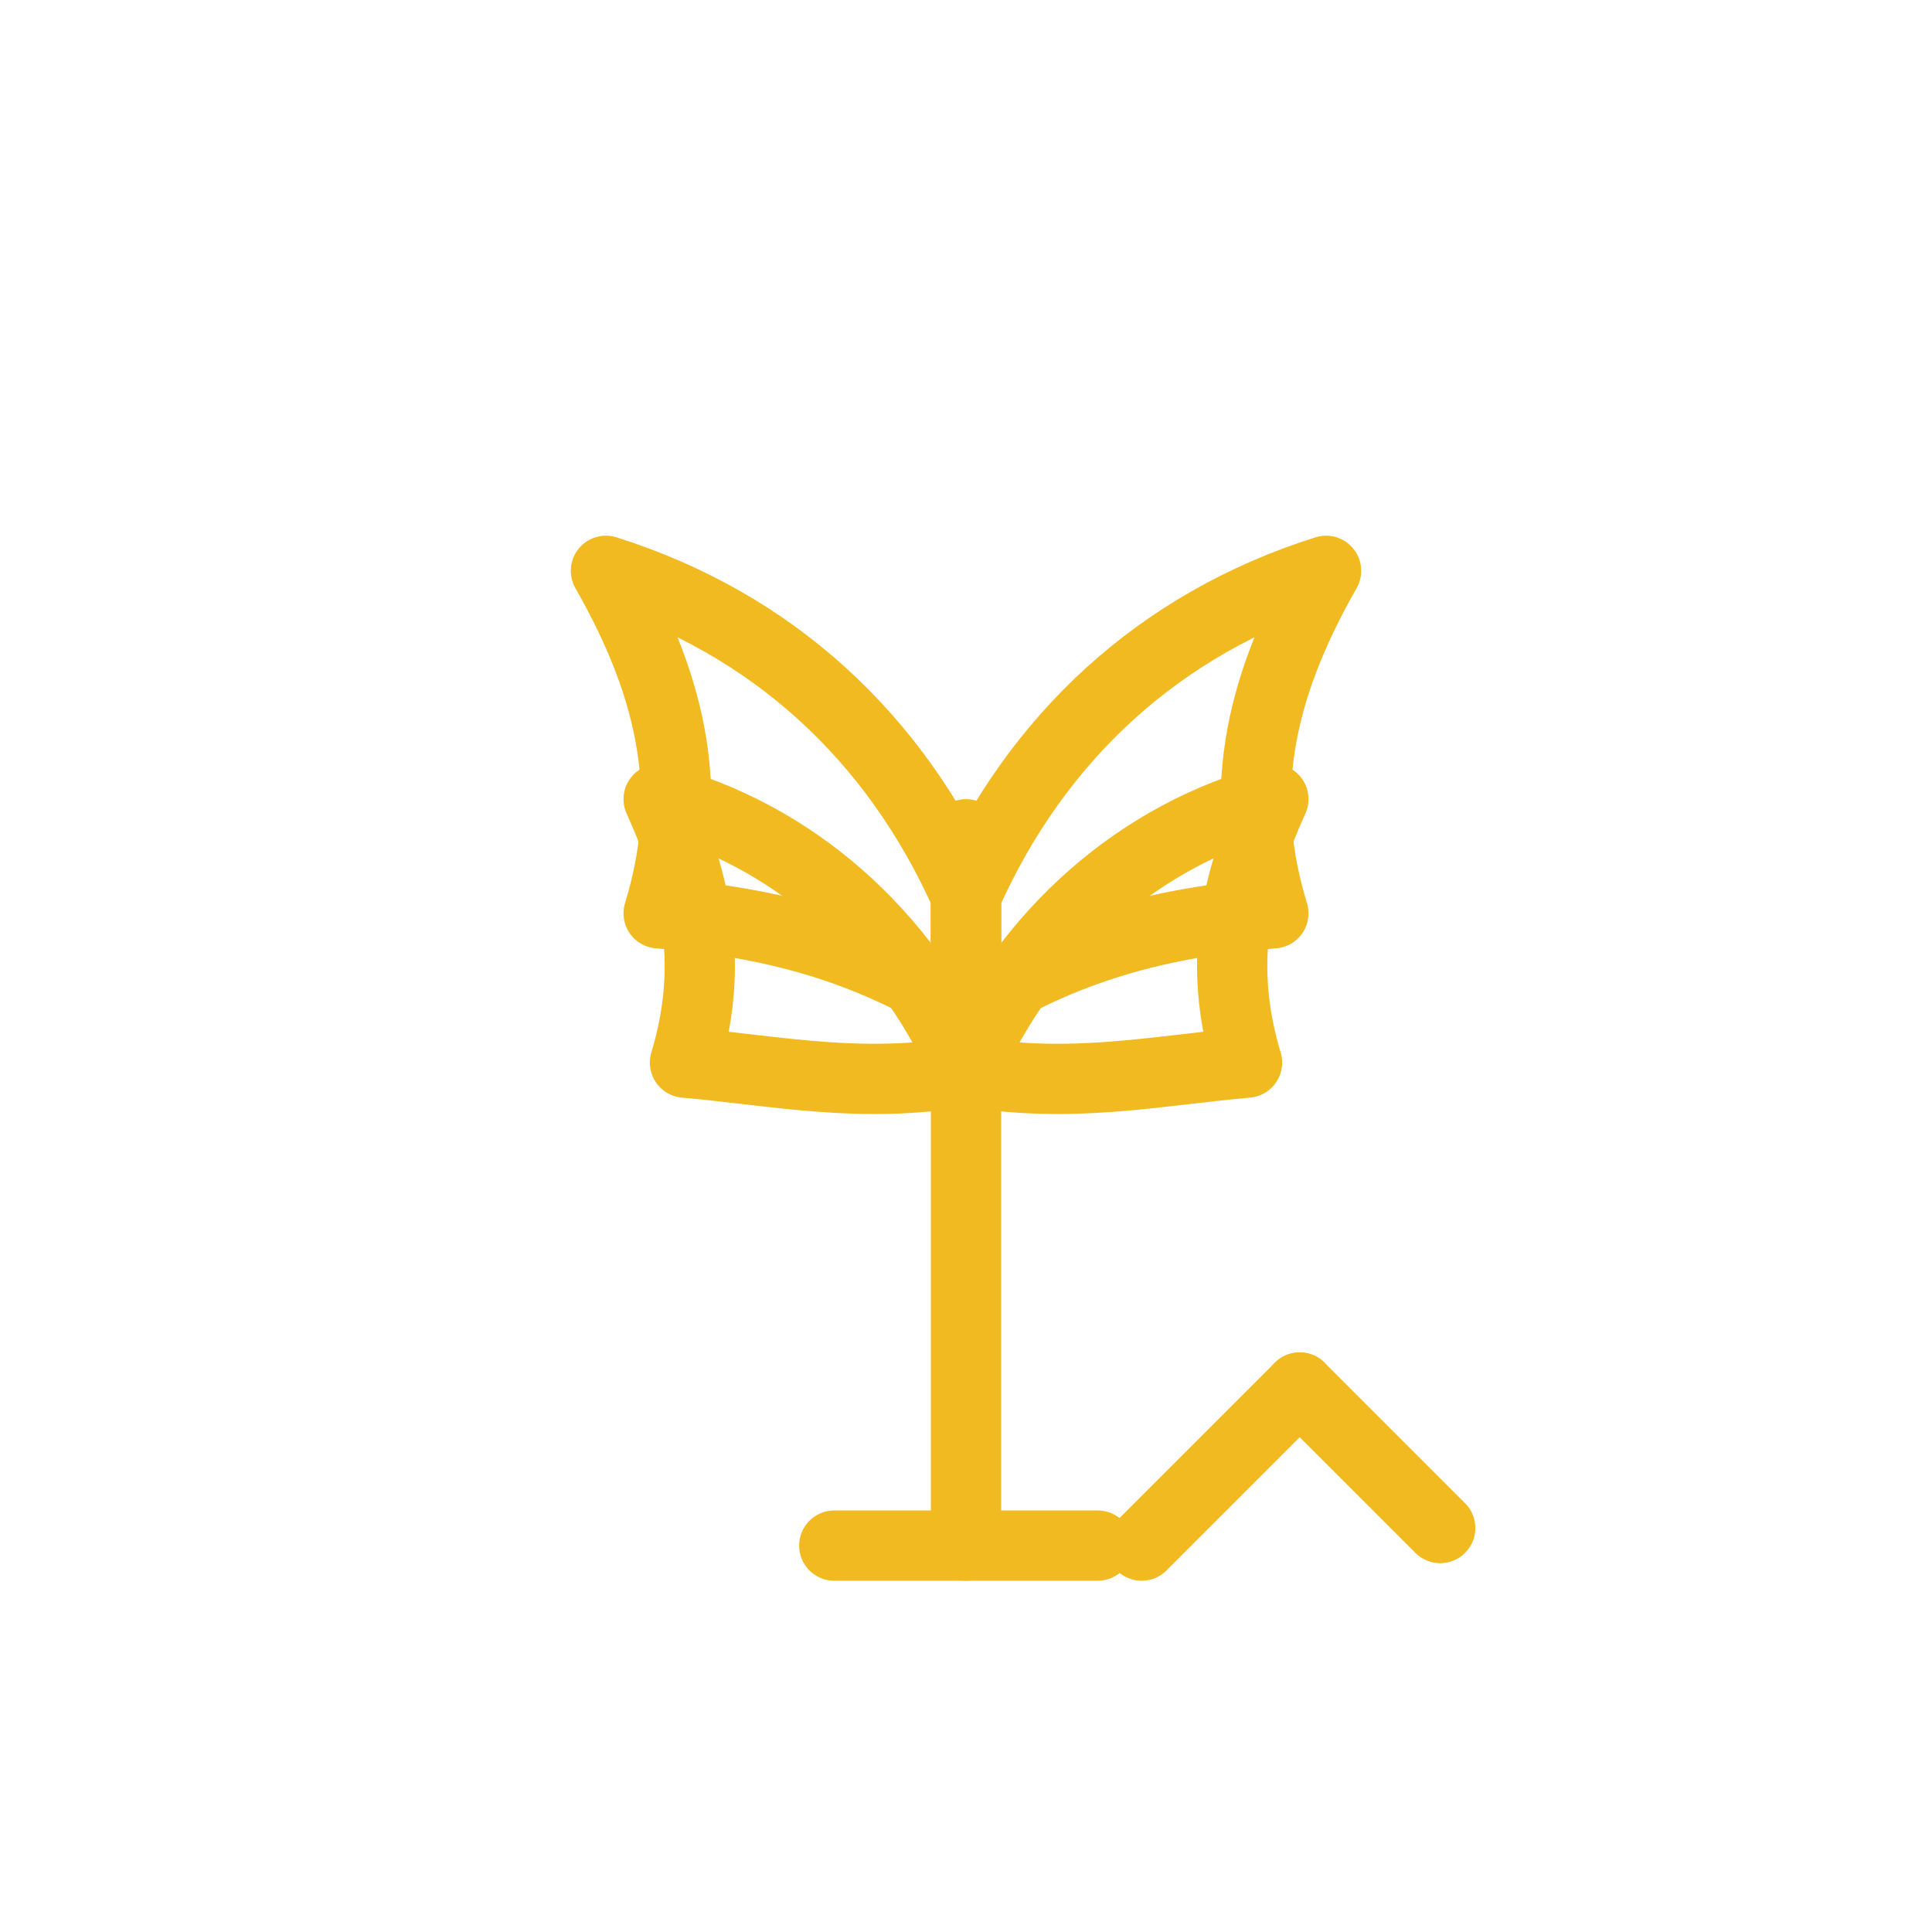
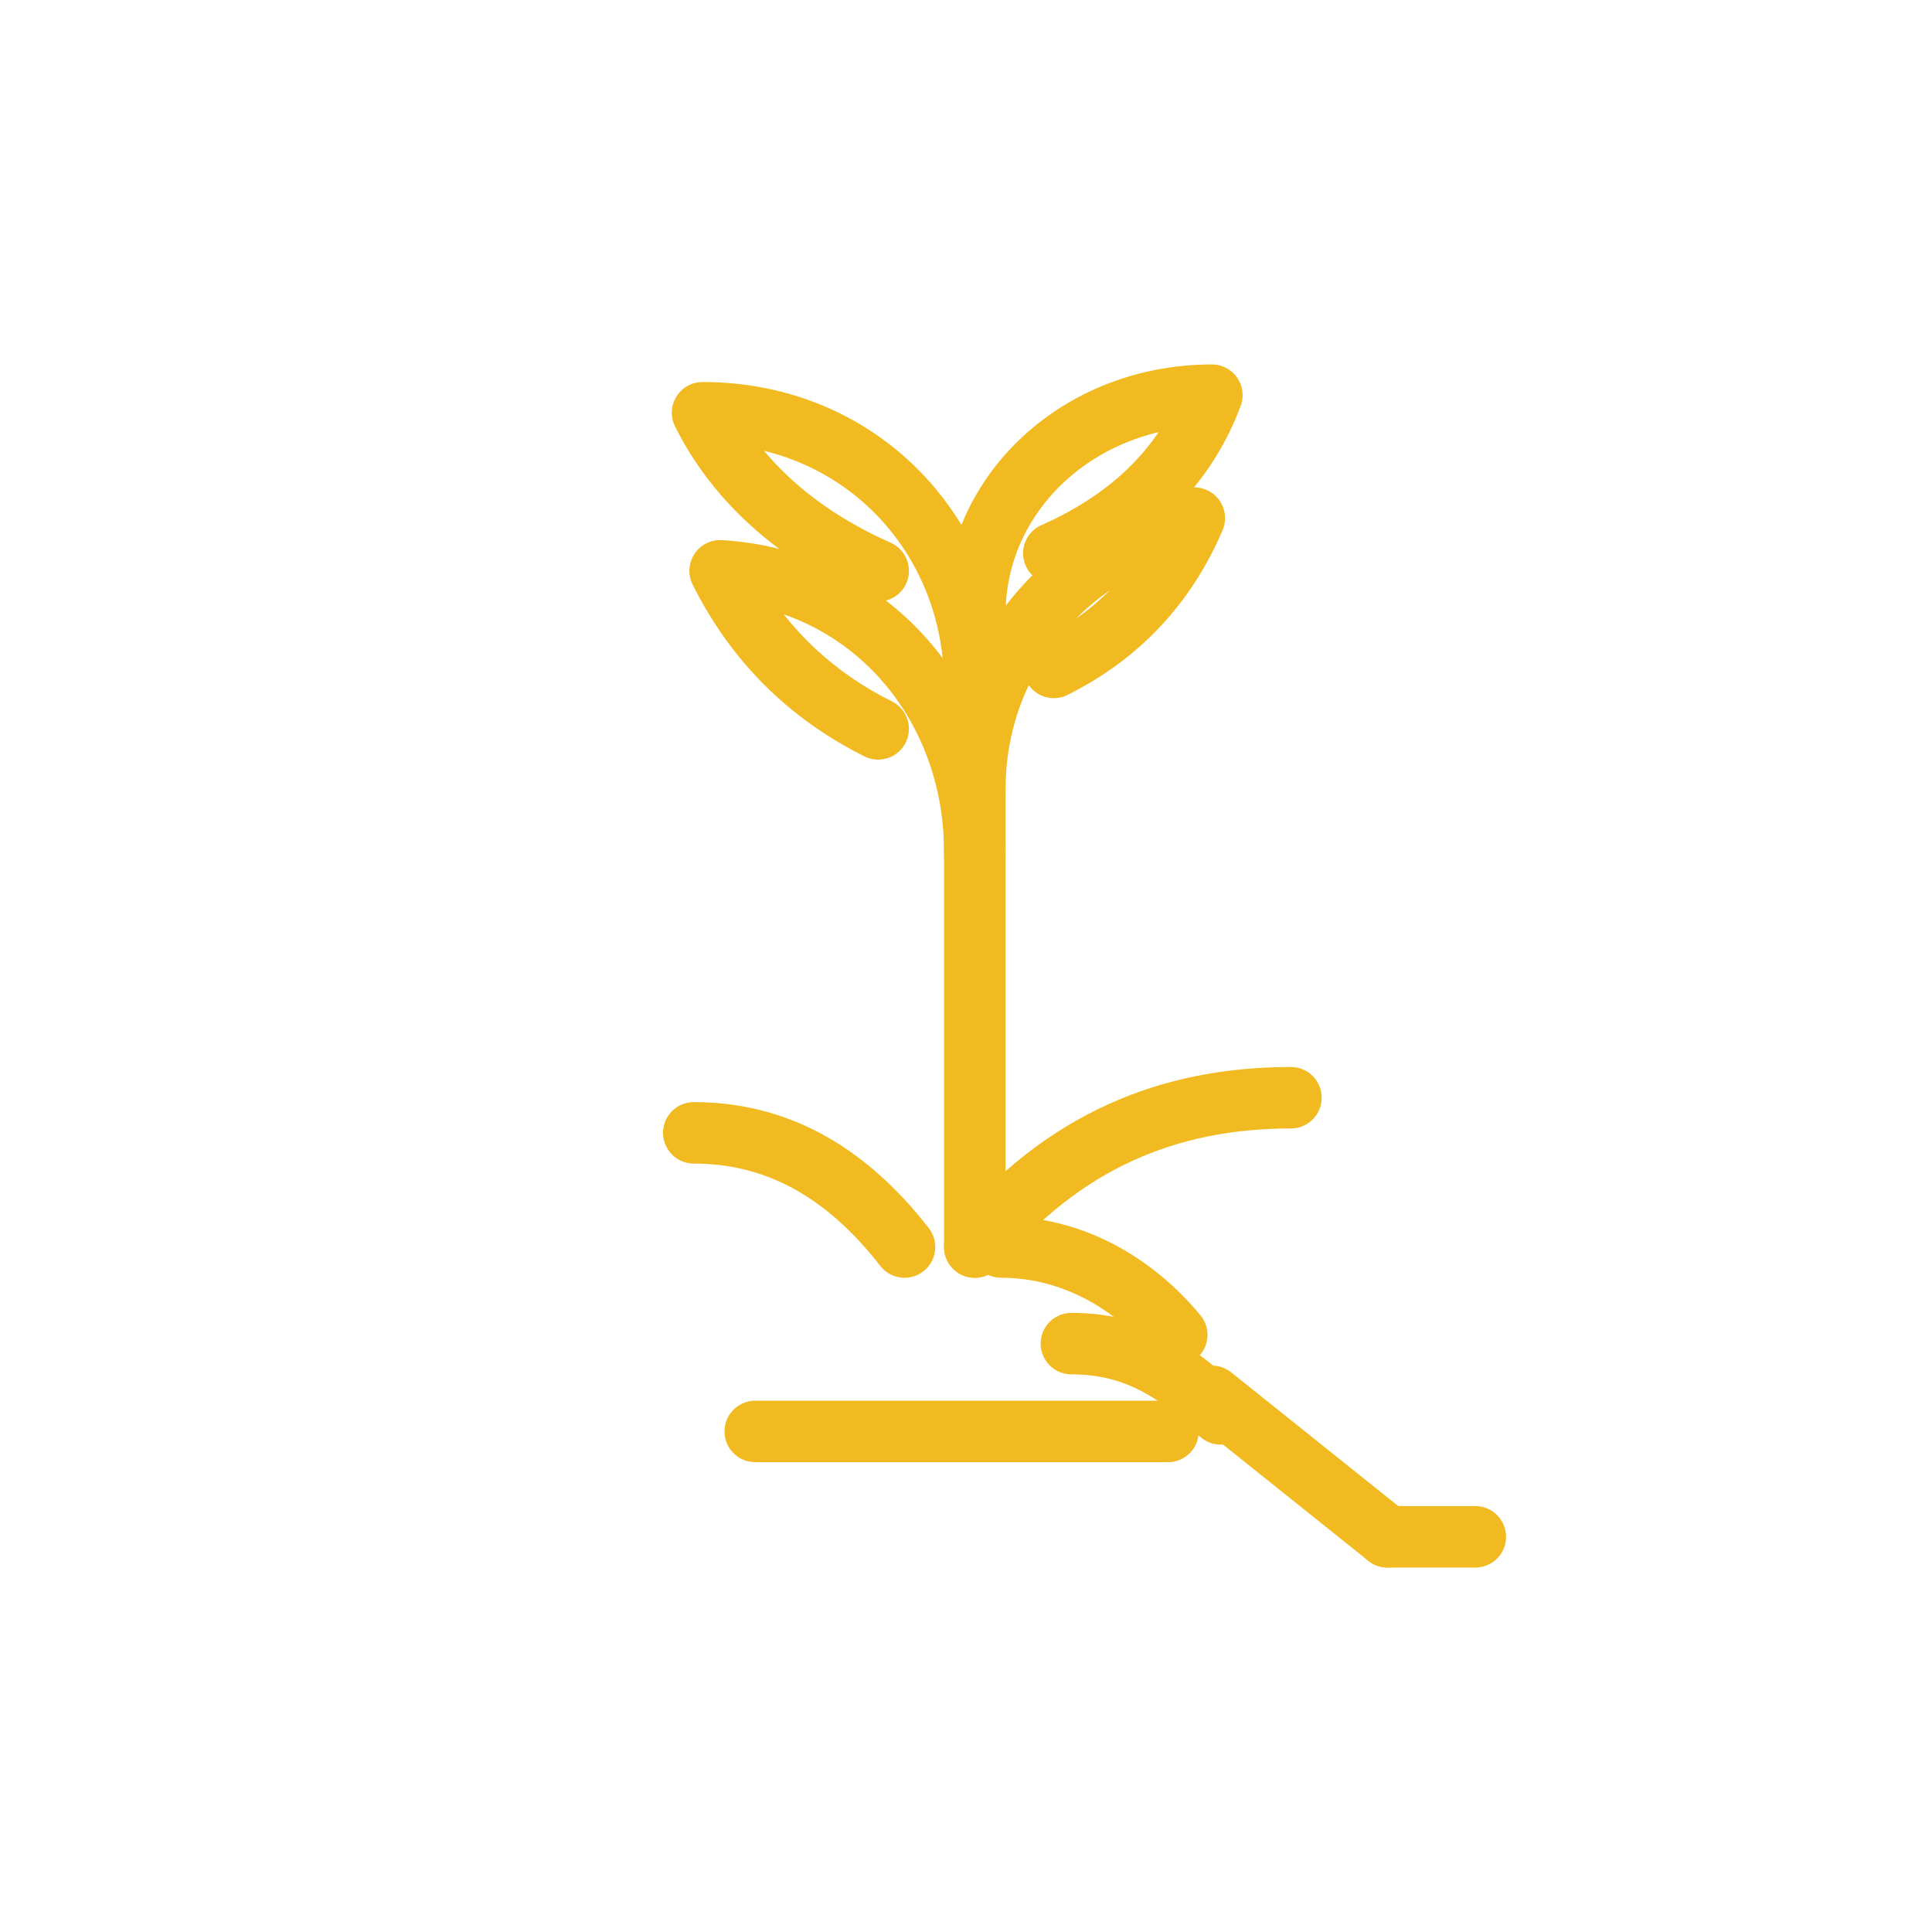
<svg xmlns="http://www.w3.org/2000/svg" viewBox="0 0 220 220" fill="none">
-   <g stroke="#F1BA20" stroke-width="8" stroke-linecap="round" stroke-linejoin="round">
-     <path d="M110 176V95" />
-     <path d="M110 102c-8-18-22-31-41-37 8 14 10 26 6 39 13 1 24 4 35 11Z" />
-     <path d="M110 102c8-18 22-31 41-37-8 14-10 26-6 39-13 1-24 4-35 11Z" />
-     <path d="M110 122c-7-16-20-27-35-31 5 11 6 20 3 30 11 1 20 3 32 1Z" />
-     <path d="M110 122c7-16 20-27 35-31-5 11-6 20-3 30-11 1-20 3-32 1Z" />
-     <path d="M95 176h30" />
-     <path d="M130 176l18-18" />
-     <path d="M148 158l16 16" />
+   <g stroke="#F1BA20" stroke-width="7" stroke-linecap="round" stroke-linejoin="round">
+     <path d="M111 64v78" />
+     <path d="M111 70c0-14 12-25 27-25-3 8-9 14-18 18" />
+     <path d="M111 78c0-17-13-31-31-31 4 8 11 14 20 18" />
+     <path d="M111 90c0-15 10-27 25-31-3 7-8 13-16 17" />
+     <path d="M111 97c0-17-12-31-29-32 4 8 10 14 18 18" />
+     <path d="M111 142c10-12 22-17 36-17" />
+     <path d="M114 142c8 0 15 4 20 10" />
+     <path d="M103 142c-7-9-15-13-24-13" />
+     <path d="M122 153c7 0 12 3 17 8" />
+     <path d="M86 163h47" />
+     <path d="M138 159l20 16" />
+     <path d="M158 175h10" />
  </g>
</svg>
